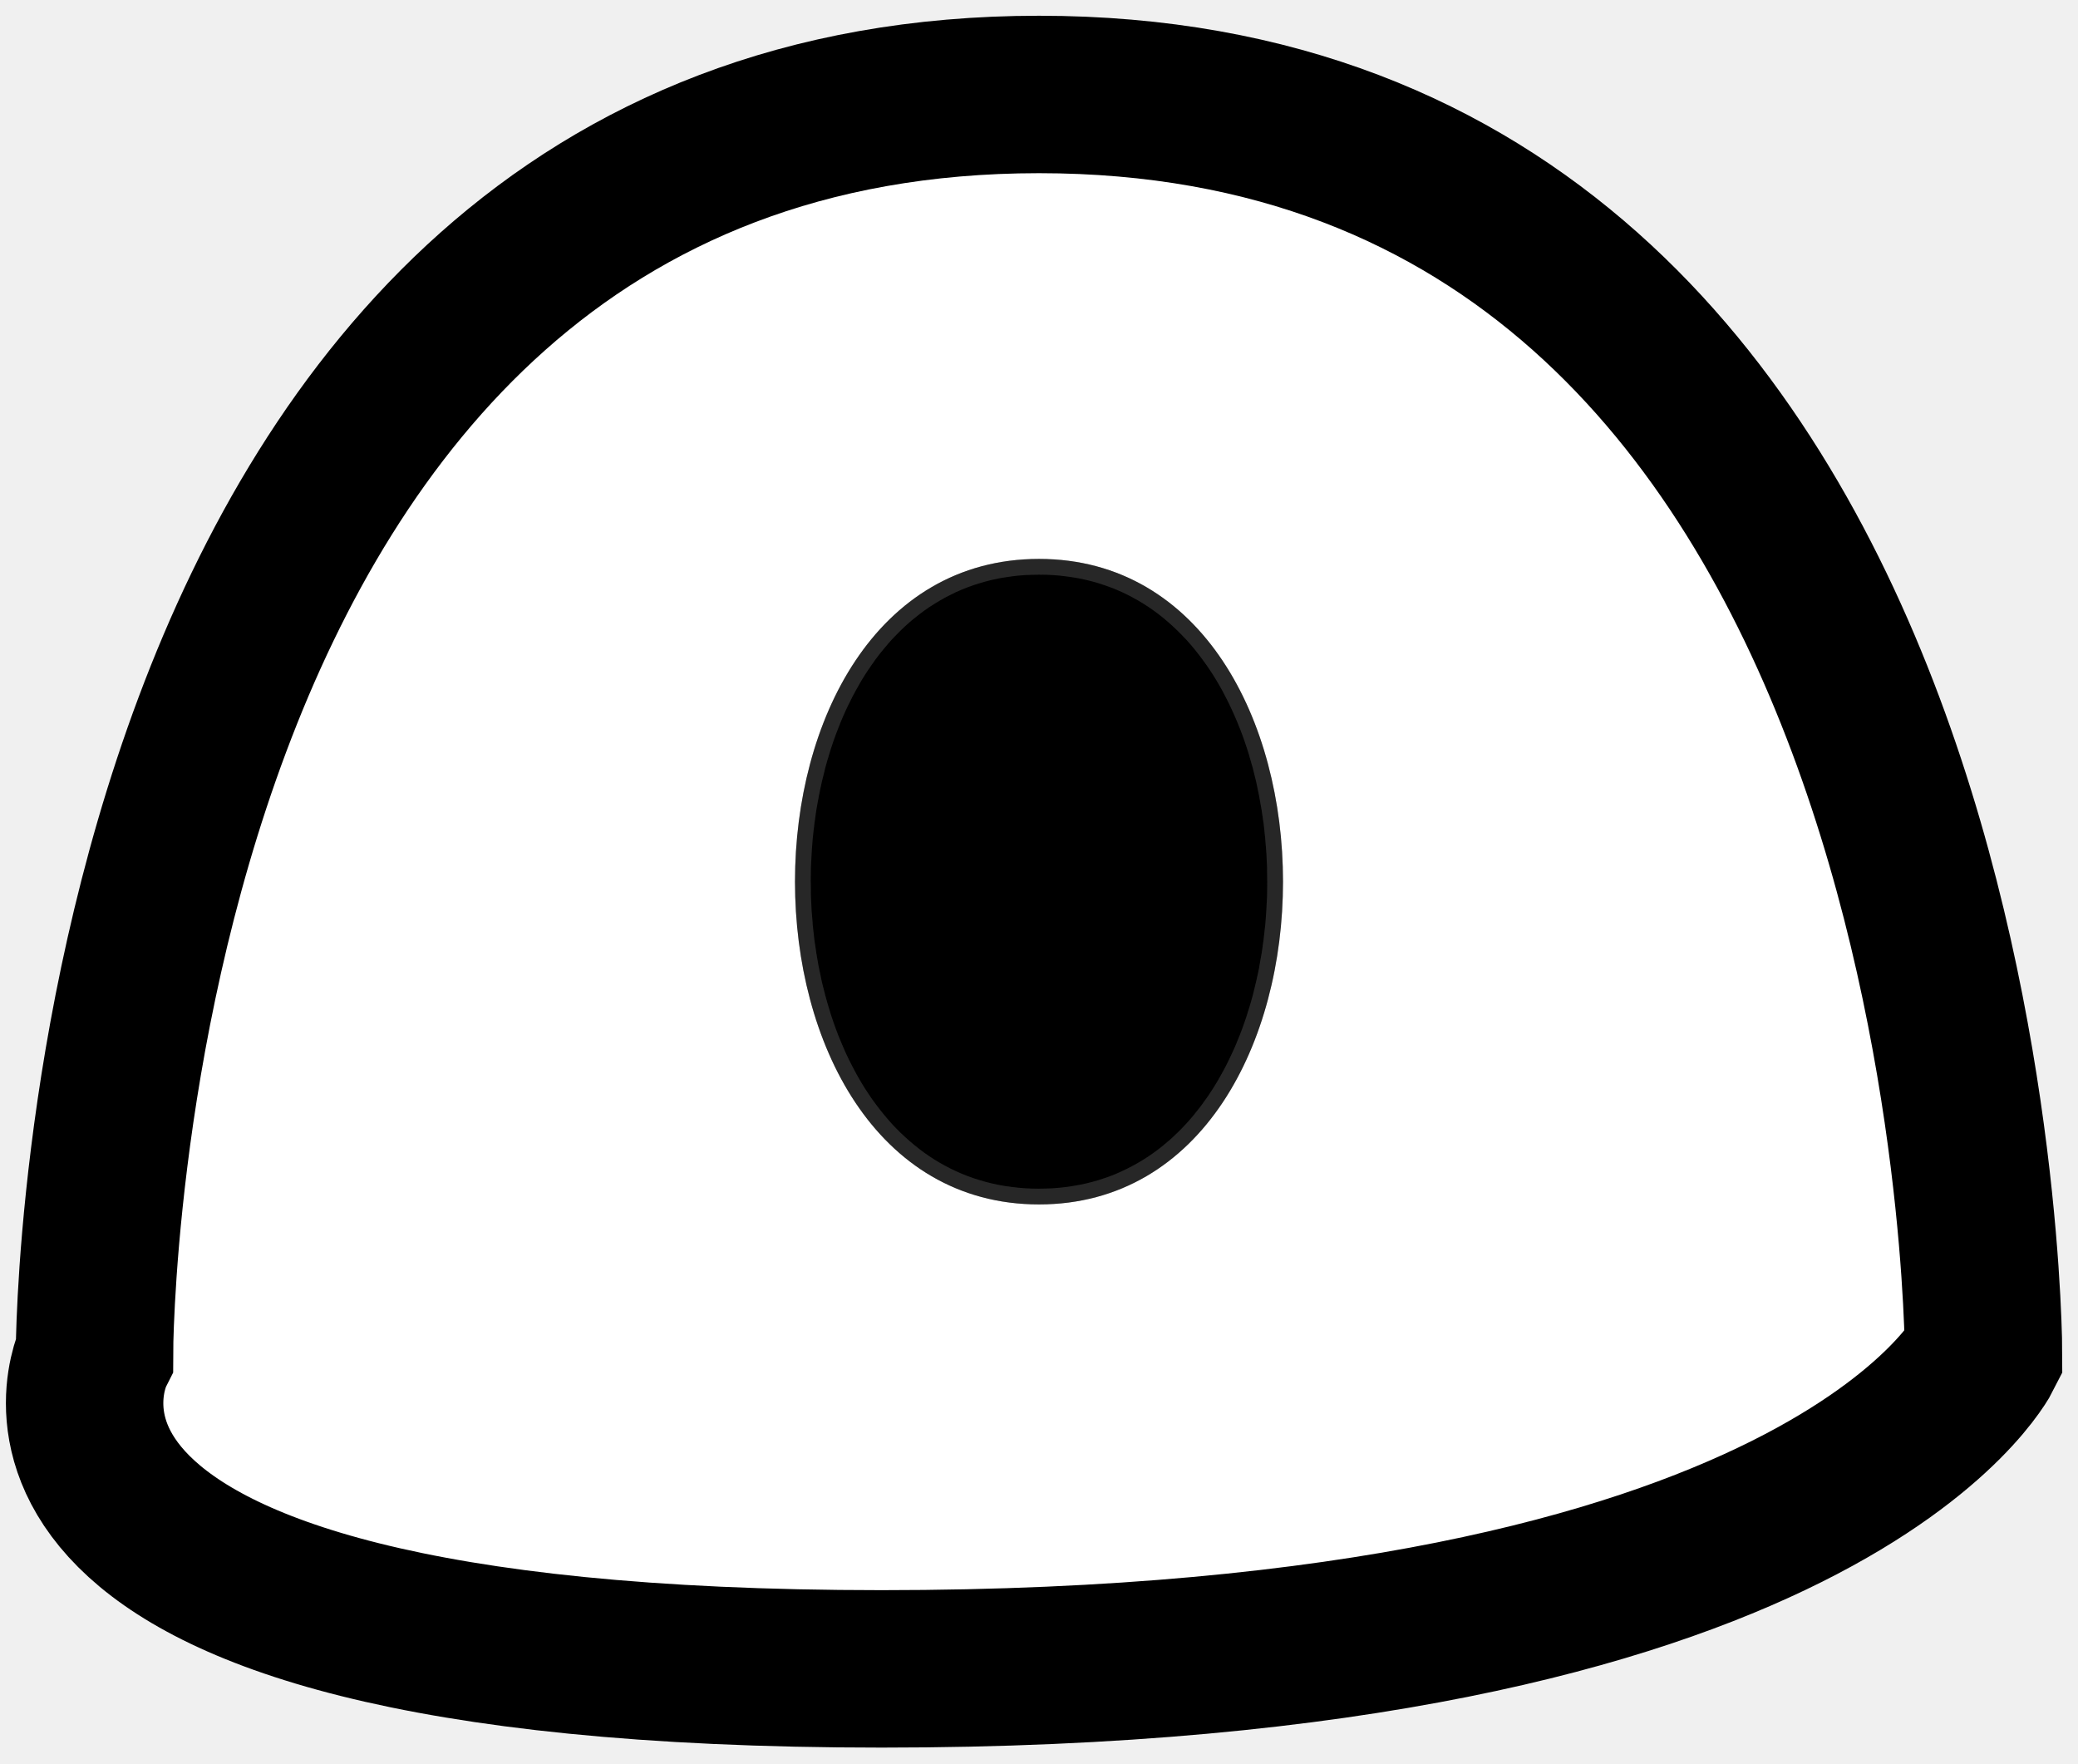
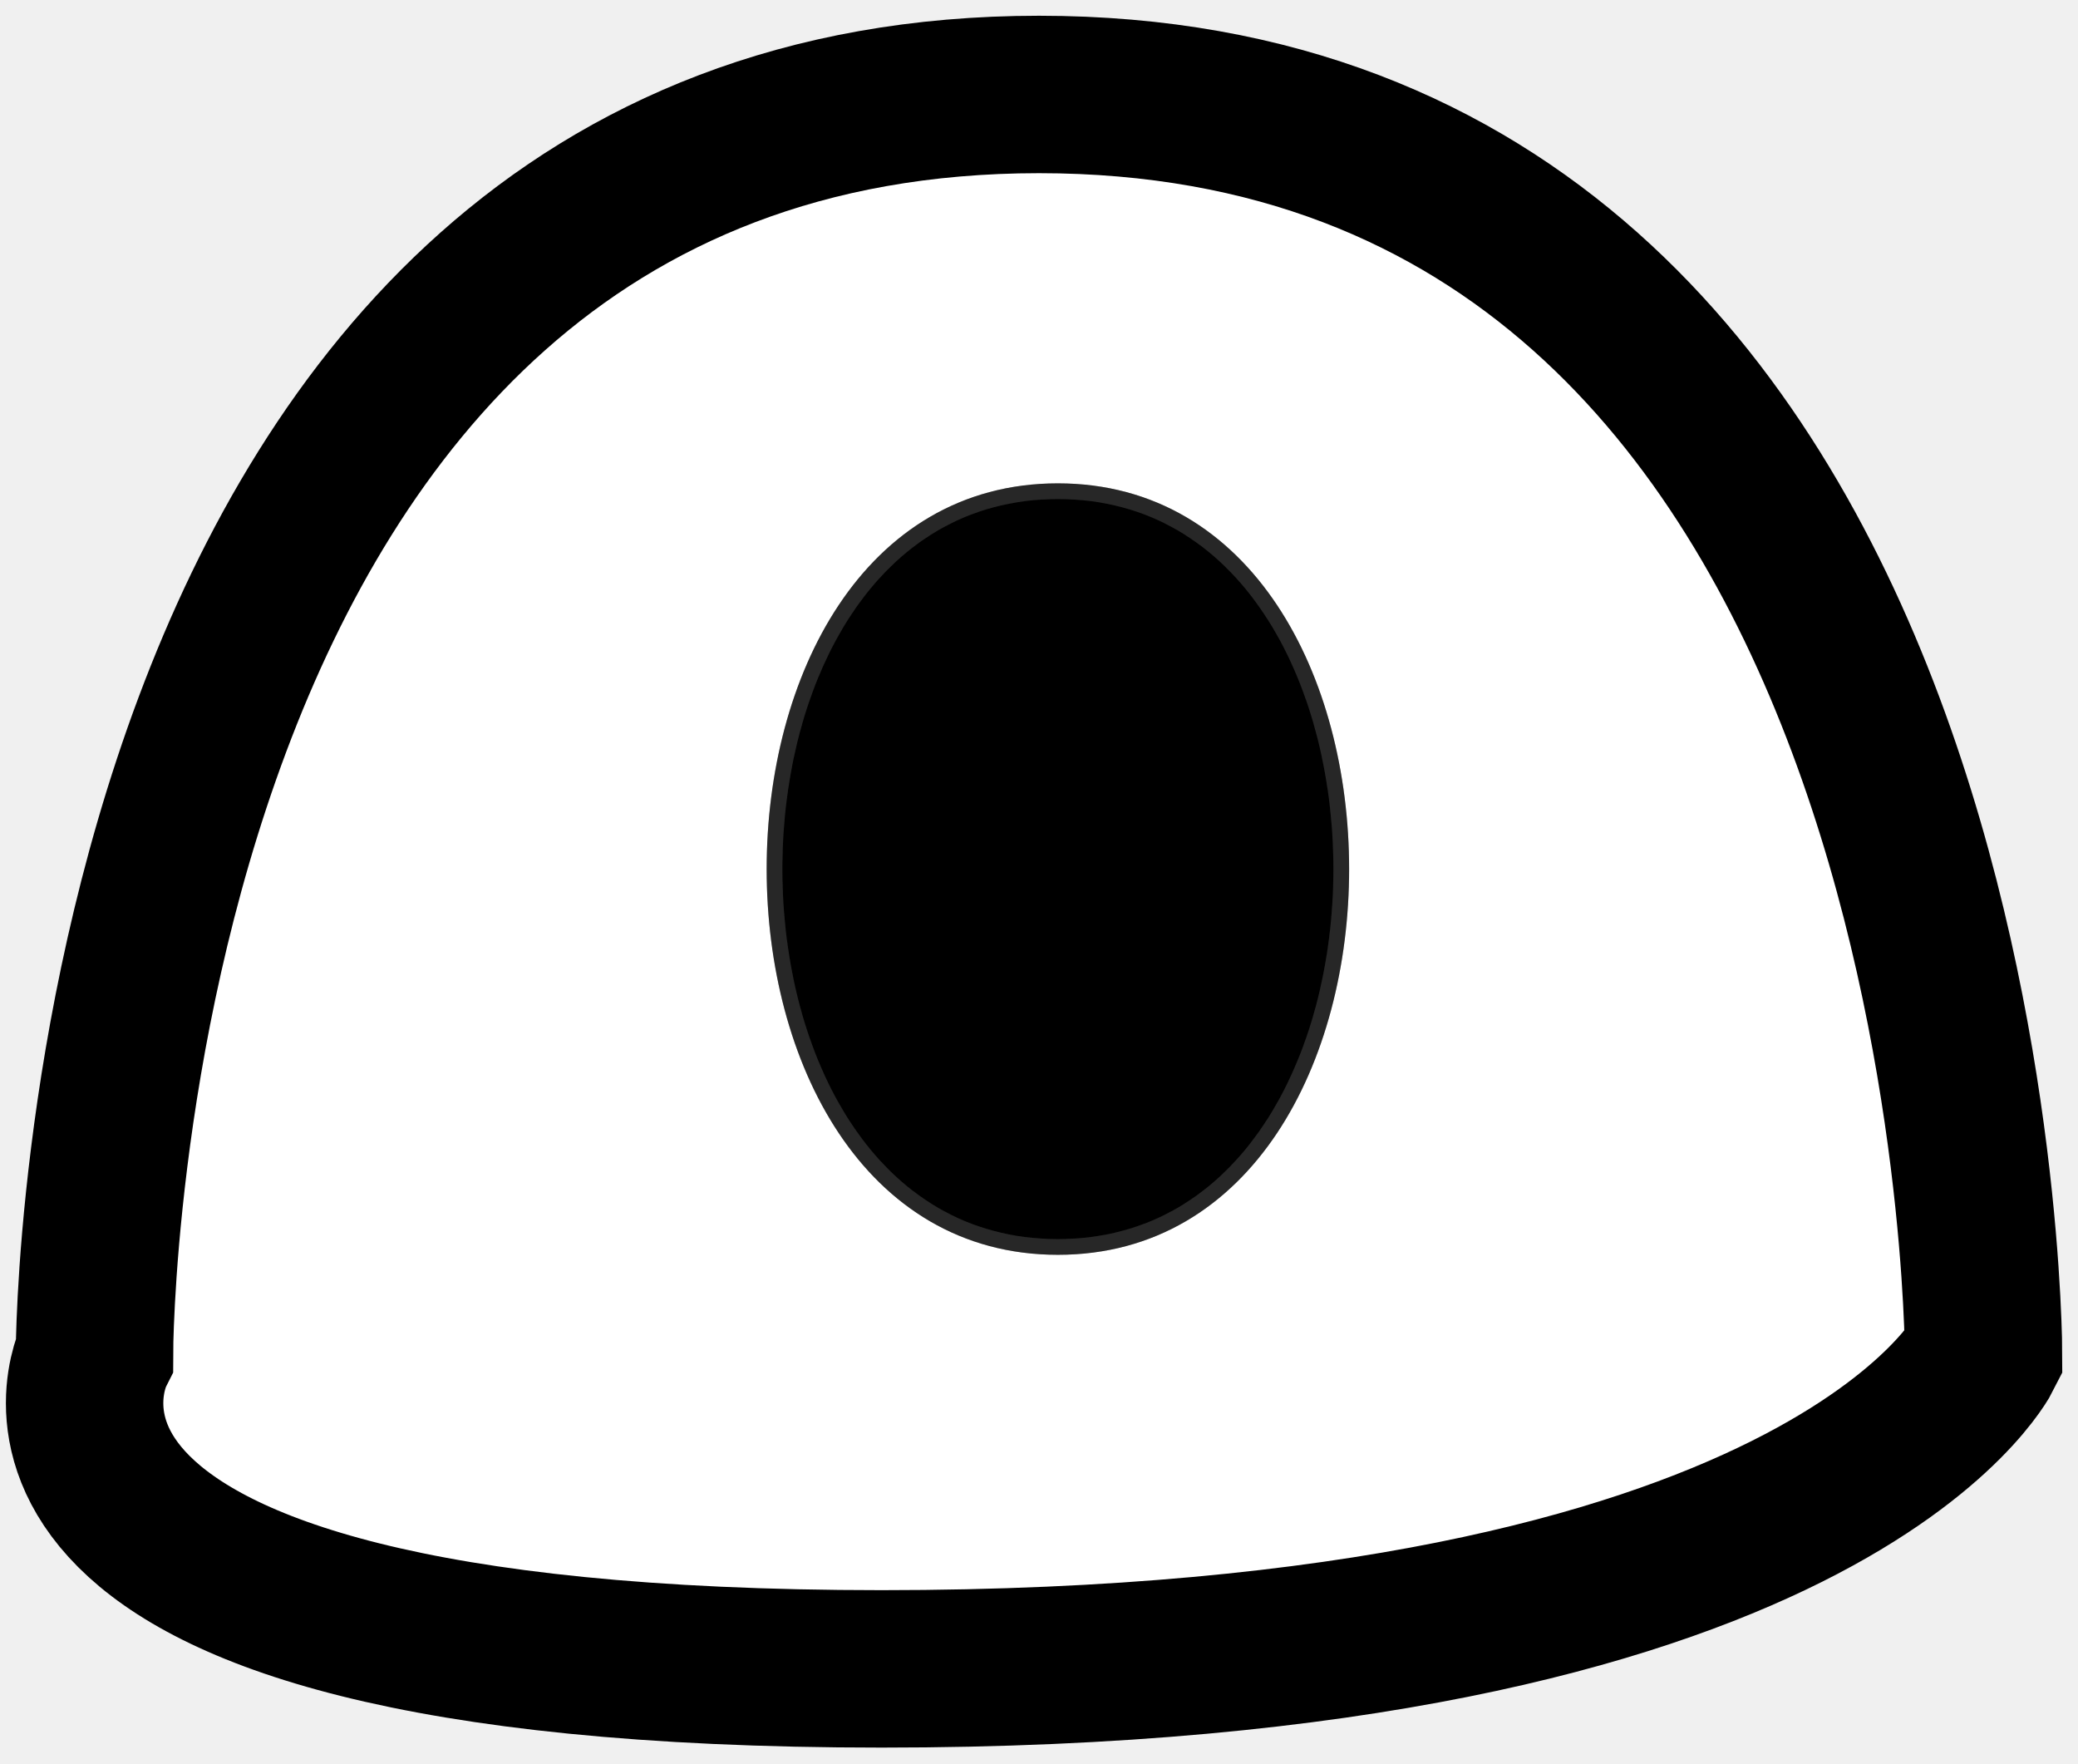
<svg xmlns="http://www.w3.org/2000/svg" viewBox="0 0 66 56" width="66" height="56">
  <defs>
    <pattern id="star" x="10" y="10" width="1" height="1" patternUnits="userSpaceOnUse">
      <polygon points="0,0 2,5 0,10 5,8 10,10 8,5 10,0 5,2" />
    </pattern>
  </defs>
  <style>
		tspan { white-space:pre }
		.shp0 { fill: #ffffff;stroke: #000000;stroke-width: 5 } 
		.eyeColor { fill: $[eyeColor];stroke:#272727;stroke-width:0.5} 
	</style>
  <g id="eye1">
    <path class="shp0" d="M63 43C63 43 58 53 28 53C-2 53 3 43 3 43C3 43 3 3 33 3C63 3 63 43 63 43Z" />
-     <path class="eyeColor" d="M33 38C23 38 23 18 33 18C43 18 43 38 33 38Z" />
+     <path class="eyeColor" d="M33.6 39.6C21.6 39.6 21.6 15.6 33.6 15.6 45.6 15.6 45.6 39.6 33.6 39.6Z" />
    <path class="shp1" d="M33 32C28 32 28 22 33 22 38 22 38 32 33 32Z" />
-     <path fill="url(#star)" opacity="0.3" stroke="#272727" stroke-width="0.5" d="M33 38C23 38 23 18 33 18C43 18 43 38 33 38Z" />
+     <path fill="url(#star)" opacity="0.3" stroke="#272727" stroke-width="0.5" d="M33.6 39.6C21.6 39.6 21.6 15.6 33.6 15.6 45.6 15.6 45.6 39.6 33.6 39.6Z" />
  </g>
</svg>
